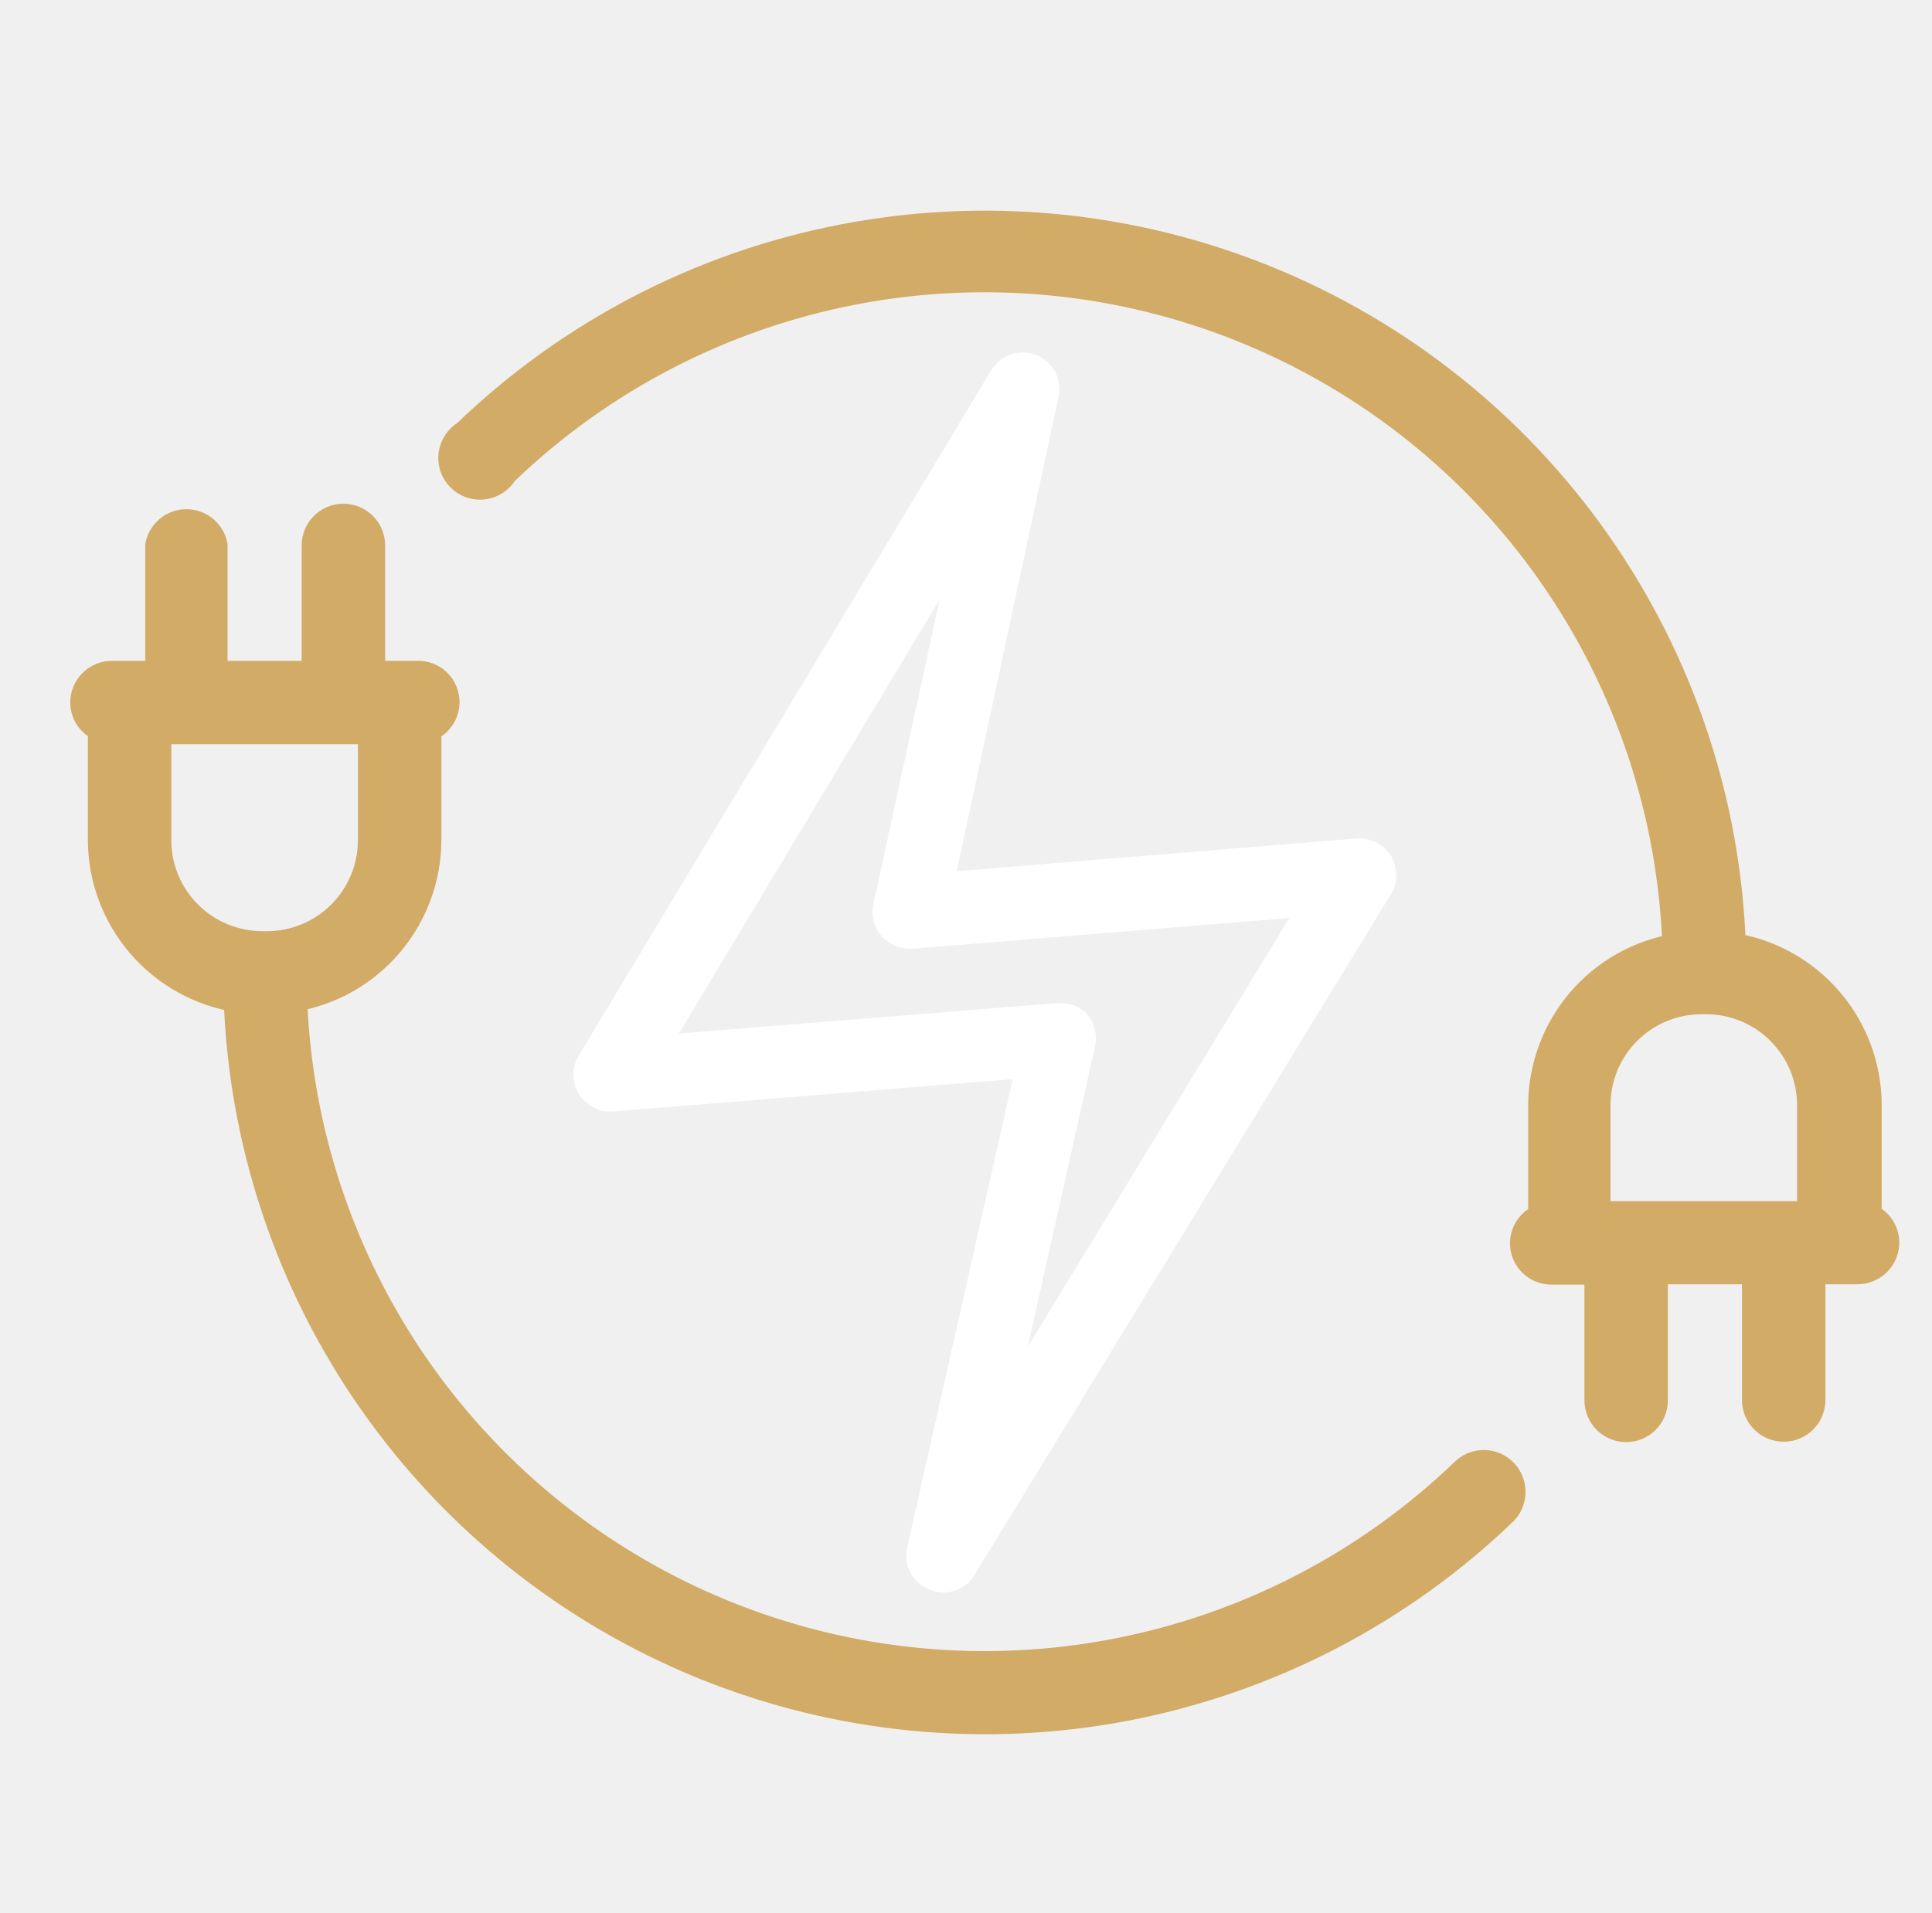
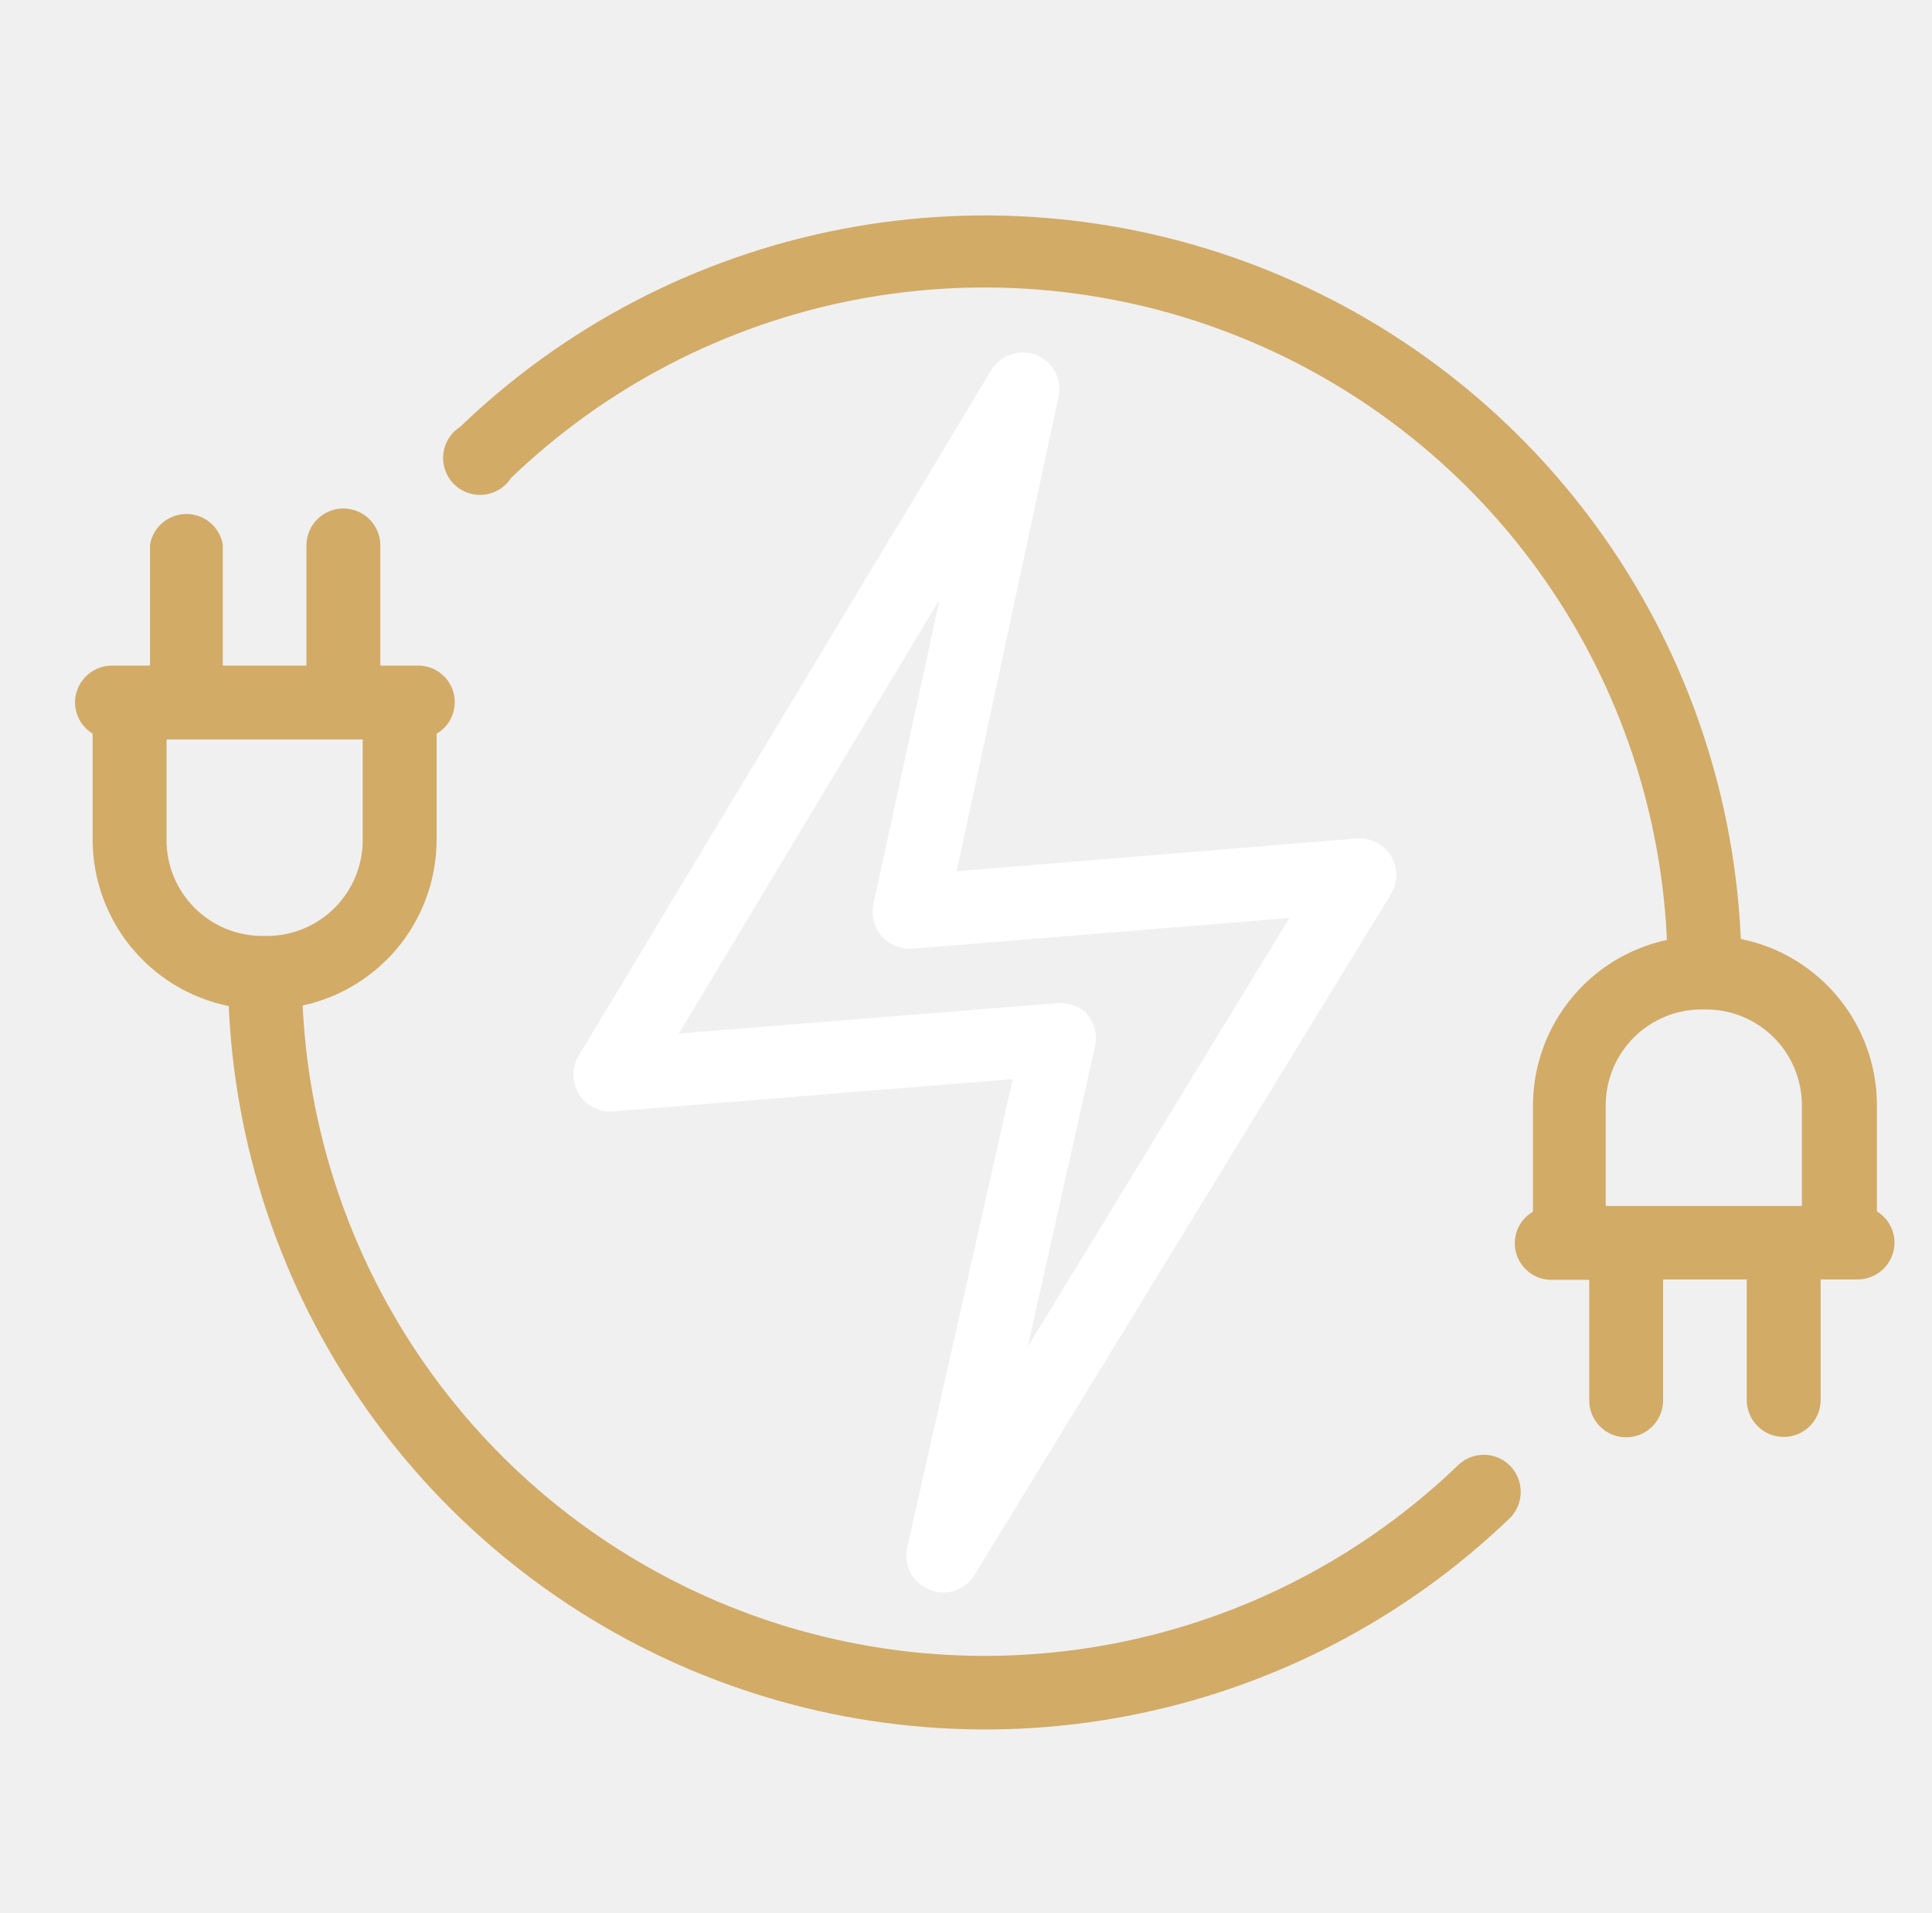
<svg xmlns="http://www.w3.org/2000/svg" width="101" height="100" viewBox="0 0 101 100" fill="none">
-   <path d="M76.618 76.931C71.585 81.79 65.251 85.087 58.384 86.421C51.516 87.756 44.409 87.072 37.922 84.452C31.435 81.832 25.847 77.388 21.832 71.658C17.819 65.928 15.551 59.158 15.304 52.166C17.259 51.846 19.038 50.843 20.323 49.335C21.608 47.827 22.317 45.912 22.324 43.931V38.049C22.643 37.938 22.912 37.717 23.082 37.425C23.252 37.133 23.312 36.789 23.25 36.457C23.189 36.124 23.01 35.825 22.746 35.614C22.483 35.402 22.152 35.292 21.814 35.304H19.383V28.519C19.383 28.14 19.232 27.776 18.963 27.507C18.695 27.239 18.331 27.088 17.951 27.088C17.572 27.088 17.208 27.239 16.939 27.507C16.671 27.776 16.52 28.14 16.52 28.519V35.304H11.147V28.519C11.081 28.197 10.905 27.907 10.65 27.698C10.394 27.49 10.075 27.377 9.745 27.377C9.416 27.377 9.096 27.49 8.841 27.698C8.586 27.907 8.41 28.197 8.343 28.519V35.304H5.853C5.474 35.304 5.11 35.454 4.841 35.723C4.573 35.991 4.422 36.355 4.422 36.735C4.424 37.022 4.513 37.301 4.678 37.535C4.842 37.77 5.075 37.949 5.343 38.049V43.931C5.352 45.926 6.071 47.853 7.372 49.366C8.673 50.878 10.47 51.878 12.441 52.186C12.699 59.736 15.139 67.05 19.467 73.242C23.795 79.434 29.825 84.239 36.827 87.075C43.829 89.911 51.503 90.657 58.92 89.222C66.337 87.787 73.179 84.233 78.618 78.99C78.863 78.722 78.999 78.372 78.999 78.01C78.999 77.647 78.863 77.297 78.618 77.029C78.364 76.754 78.012 76.59 77.638 76.572C77.264 76.554 76.898 76.683 76.618 76.931ZM8.206 43.931V38.166H19.461V43.931C19.461 45.389 18.883 46.787 17.854 47.82C16.825 48.853 15.429 49.436 13.971 49.441H13.716C12.255 49.441 10.853 48.86 9.82 47.827C8.787 46.794 8.206 45.392 8.206 43.931Z" fill="#D2AB67" stroke="#D2AB67" stroke-width="1.5" />
+   <path d="M76.618 76.931C71.585 81.79 65.251 85.087 58.384 86.421C51.516 87.756 44.409 87.072 37.922 84.452C31.435 81.832 25.847 77.388 21.832 71.658C17.819 65.928 15.551 59.158 15.304 52.166C17.259 51.846 19.038 50.843 20.323 49.335C21.608 47.827 22.317 45.912 22.324 43.931V38.049C22.643 37.938 22.912 37.717 23.082 37.425C23.252 37.133 23.312 36.789 23.25 36.457C23.189 36.124 23.01 35.825 22.746 35.614C22.483 35.402 22.152 35.292 21.814 35.304H19.383V28.519C19.383 28.14 19.232 27.776 18.963 27.507C18.695 27.239 18.331 27.088 17.951 27.088C17.572 27.088 17.208 27.239 16.939 27.507C16.671 27.776 16.52 28.14 16.52 28.519V35.304H11.147V28.519C11.081 28.197 10.905 27.907 10.65 27.698C10.394 27.49 10.075 27.377 9.745 27.377C9.416 27.377 9.096 27.49 8.841 27.698C8.586 27.907 8.41 28.197 8.343 28.519V35.304H5.853C5.474 35.304 5.11 35.454 4.841 35.723C4.573 35.991 4.422 36.355 4.422 36.735C4.424 37.022 4.513 37.301 4.678 37.535C4.842 37.77 5.075 37.949 5.343 38.049V43.931C5.352 45.926 6.071 47.853 7.372 49.366C8.673 50.878 10.47 51.878 12.441 52.186C12.699 59.736 15.139 67.05 19.467 73.242C23.795 79.434 29.825 84.239 36.827 87.075C43.829 89.911 51.503 90.657 58.92 89.222C66.337 87.787 73.179 84.233 78.618 78.99C78.863 78.722 78.999 78.372 78.999 78.01C78.999 77.647 78.863 77.297 78.618 77.029C78.364 76.754 78.012 76.59 77.638 76.572C77.264 76.554 76.898 76.683 76.618 76.931ZM8.206 43.931V38.166H19.461V43.931C19.461 45.389 18.883 46.787 17.854 47.82C16.825 48.853 15.429 49.436 13.971 49.441H13.716C12.255 49.441 10.853 48.86 9.82 47.827C8.787 46.794 8.206 45.392 8.206 43.931Z" fill="#D2AB67" stroke="#D2AB67" strokeWidth="1.5" />
  <path d="M53.992 19.03C53.678 18.907 53.331 18.899 53.012 19.007C52.693 19.114 52.422 19.331 52.247 19.619L30.678 55.462C30.545 55.687 30.476 55.944 30.479 56.205C30.481 56.466 30.555 56.721 30.692 56.944C30.83 57.166 31.025 57.346 31.258 57.465C31.49 57.584 31.751 57.637 32.011 57.619L53.58 55.874L47.913 81.03C47.839 81.36 47.885 81.706 48.043 82.004C48.201 82.303 48.461 82.535 48.776 82.658C48.942 82.734 49.123 82.774 49.306 82.775C49.55 82.776 49.791 82.713 50.004 82.593C50.217 82.473 50.395 82.299 50.521 82.089L72.286 46.501C72.425 46.277 72.499 46.019 72.499 45.756C72.499 45.493 72.425 45.234 72.286 45.011C72.146 44.788 71.948 44.608 71.713 44.49C71.478 44.373 71.215 44.322 70.953 44.344L49.384 46.109L54.855 20.619C54.919 20.295 54.868 19.959 54.711 19.668C54.553 19.378 54.299 19.152 53.992 19.03ZM46.149 47.383C46.1 47.599 46.104 47.824 46.158 48.038C46.213 48.253 46.317 48.452 46.462 48.619C46.613 48.784 46.798 48.913 47.005 48.998C47.212 49.083 47.435 49.121 47.658 49.109L68.345 47.423L52.58 73.266L56.757 54.599C56.805 54.38 56.802 54.152 56.747 53.935C56.693 53.717 56.589 53.515 56.443 53.344C56.304 53.213 56.141 53.111 55.963 53.043C55.784 52.976 55.594 52.945 55.404 52.952H55.286L34.56 54.619L50.247 28.501L46.149 47.383Z" fill="white" stroke="white" />
-   <path d="M97.62 63.657V57.775C97.615 55.778 96.897 53.849 95.595 52.336C94.294 50.822 92.494 49.823 90.521 49.52C90.269 41.969 87.833 34.654 83.507 28.461C79.182 22.267 73.153 17.461 66.151 14.624C59.15 11.787 51.476 11.042 44.059 12.478C36.642 13.914 29.801 17.47 24.365 22.716C24.177 22.827 24.017 22.979 23.897 23.162C23.777 23.344 23.701 23.552 23.673 23.768C23.646 23.985 23.669 24.205 23.739 24.411C23.81 24.618 23.927 24.805 24.081 24.96C24.236 25.114 24.423 25.231 24.63 25.302C24.836 25.372 25.056 25.395 25.273 25.368C25.489 25.34 25.697 25.264 25.879 25.144C26.062 25.024 26.214 24.864 26.325 24.676C31.368 19.814 37.713 16.519 44.592 15.19C51.47 13.861 58.586 14.555 65.077 17.188C71.569 19.822 77.157 24.282 81.165 30.027C85.173 35.773 87.429 42.557 87.659 49.559C85.703 49.879 83.925 50.882 82.64 52.39C81.354 53.898 80.645 55.813 80.639 57.794V63.676C80.32 63.787 80.05 64.008 79.88 64.3C79.71 64.593 79.651 64.936 79.713 65.268C79.774 65.601 79.953 65.9 80.217 66.111C80.48 66.323 80.811 66.433 81.149 66.421H83.58V73.225C83.58 73.605 83.731 73.969 83.999 74.238C84.268 74.506 84.632 74.657 85.012 74.657C85.391 74.657 85.755 74.506 86.024 74.238C86.292 73.969 86.443 73.605 86.443 73.225V66.402H91.816V73.206C91.816 73.585 91.966 73.95 92.235 74.218C92.503 74.486 92.867 74.637 93.247 74.637C93.627 74.637 93.991 74.486 94.259 74.218C94.528 73.95 94.678 73.585 94.678 73.206V66.402H97.11C97.298 66.402 97.484 66.365 97.657 66.293C97.831 66.221 97.989 66.116 98.122 65.983C98.255 65.85 98.36 65.692 98.432 65.518C98.504 65.345 98.541 65.159 98.541 64.971C98.539 64.684 98.45 64.405 98.285 64.17C98.121 63.935 97.888 63.756 97.62 63.657ZM93.247 63.559H83.443V57.794C83.443 56.336 84.021 54.938 85.05 53.905C86.079 52.872 87.475 52.289 88.933 52.284H89.188C90.649 52.284 92.051 52.865 93.084 53.898C94.117 54.931 94.698 56.333 94.698 57.794V63.559H93.247Z" fill="#D2AB67" stroke="#D2AB67" stroke-width="1.5" />
+   <path d="M97.62 63.657V57.775C97.615 55.778 96.897 53.849 95.595 52.336C94.294 50.822 92.494 49.823 90.521 49.52C90.269 41.969 87.833 34.654 83.507 28.461C79.182 22.267 73.153 17.461 66.151 14.624C59.15 11.787 51.476 11.042 44.059 12.478C36.642 13.914 29.801 17.47 24.365 22.716C24.177 22.827 24.017 22.979 23.897 23.162C23.777 23.344 23.701 23.552 23.673 23.768C23.646 23.985 23.669 24.205 23.739 24.411C23.81 24.618 23.927 24.805 24.081 24.96C24.236 25.114 24.423 25.231 24.63 25.302C24.836 25.372 25.056 25.395 25.273 25.368C25.489 25.34 25.697 25.264 25.879 25.144C26.062 25.024 26.214 24.864 26.325 24.676C31.368 19.814 37.713 16.519 44.592 15.19C51.47 13.861 58.586 14.555 65.077 17.188C71.569 19.822 77.157 24.282 81.165 30.027C85.173 35.773 87.429 42.557 87.659 49.559C85.703 49.879 83.925 50.882 82.64 52.39C81.354 53.898 80.645 55.813 80.639 57.794V63.676C80.32 63.787 80.05 64.008 79.88 64.3C79.71 64.593 79.651 64.936 79.713 65.268C79.774 65.601 79.953 65.9 80.217 66.111C80.48 66.323 80.811 66.433 81.149 66.421H83.58V73.225C83.58 73.605 83.731 73.969 83.999 74.238C84.268 74.506 84.632 74.657 85.012 74.657C85.391 74.657 85.755 74.506 86.024 74.238C86.292 73.969 86.443 73.605 86.443 73.225V66.402H91.816V73.206C91.816 73.585 91.966 73.95 92.235 74.218C92.503 74.486 92.867 74.637 93.247 74.637C93.627 74.637 93.991 74.486 94.259 74.218C94.528 73.95 94.678 73.585 94.678 73.206V66.402H97.11C97.298 66.402 97.484 66.365 97.657 66.293C97.831 66.221 97.989 66.116 98.122 65.983C98.255 65.85 98.36 65.692 98.432 65.518C98.504 65.345 98.541 65.159 98.541 64.971C98.539 64.684 98.45 64.405 98.285 64.17C98.121 63.935 97.888 63.756 97.62 63.657ZM93.247 63.559H83.443V57.794C83.443 56.336 84.021 54.938 85.05 53.905C86.079 52.872 87.475 52.289 88.933 52.284H89.188C90.649 52.284 92.051 52.865 93.084 53.898C94.117 54.931 94.698 56.333 94.698 57.794V63.559H93.247Z" fill="#D2AB67" stroke="#D2AB67" strokeWidth="1.5" />
</svg>
